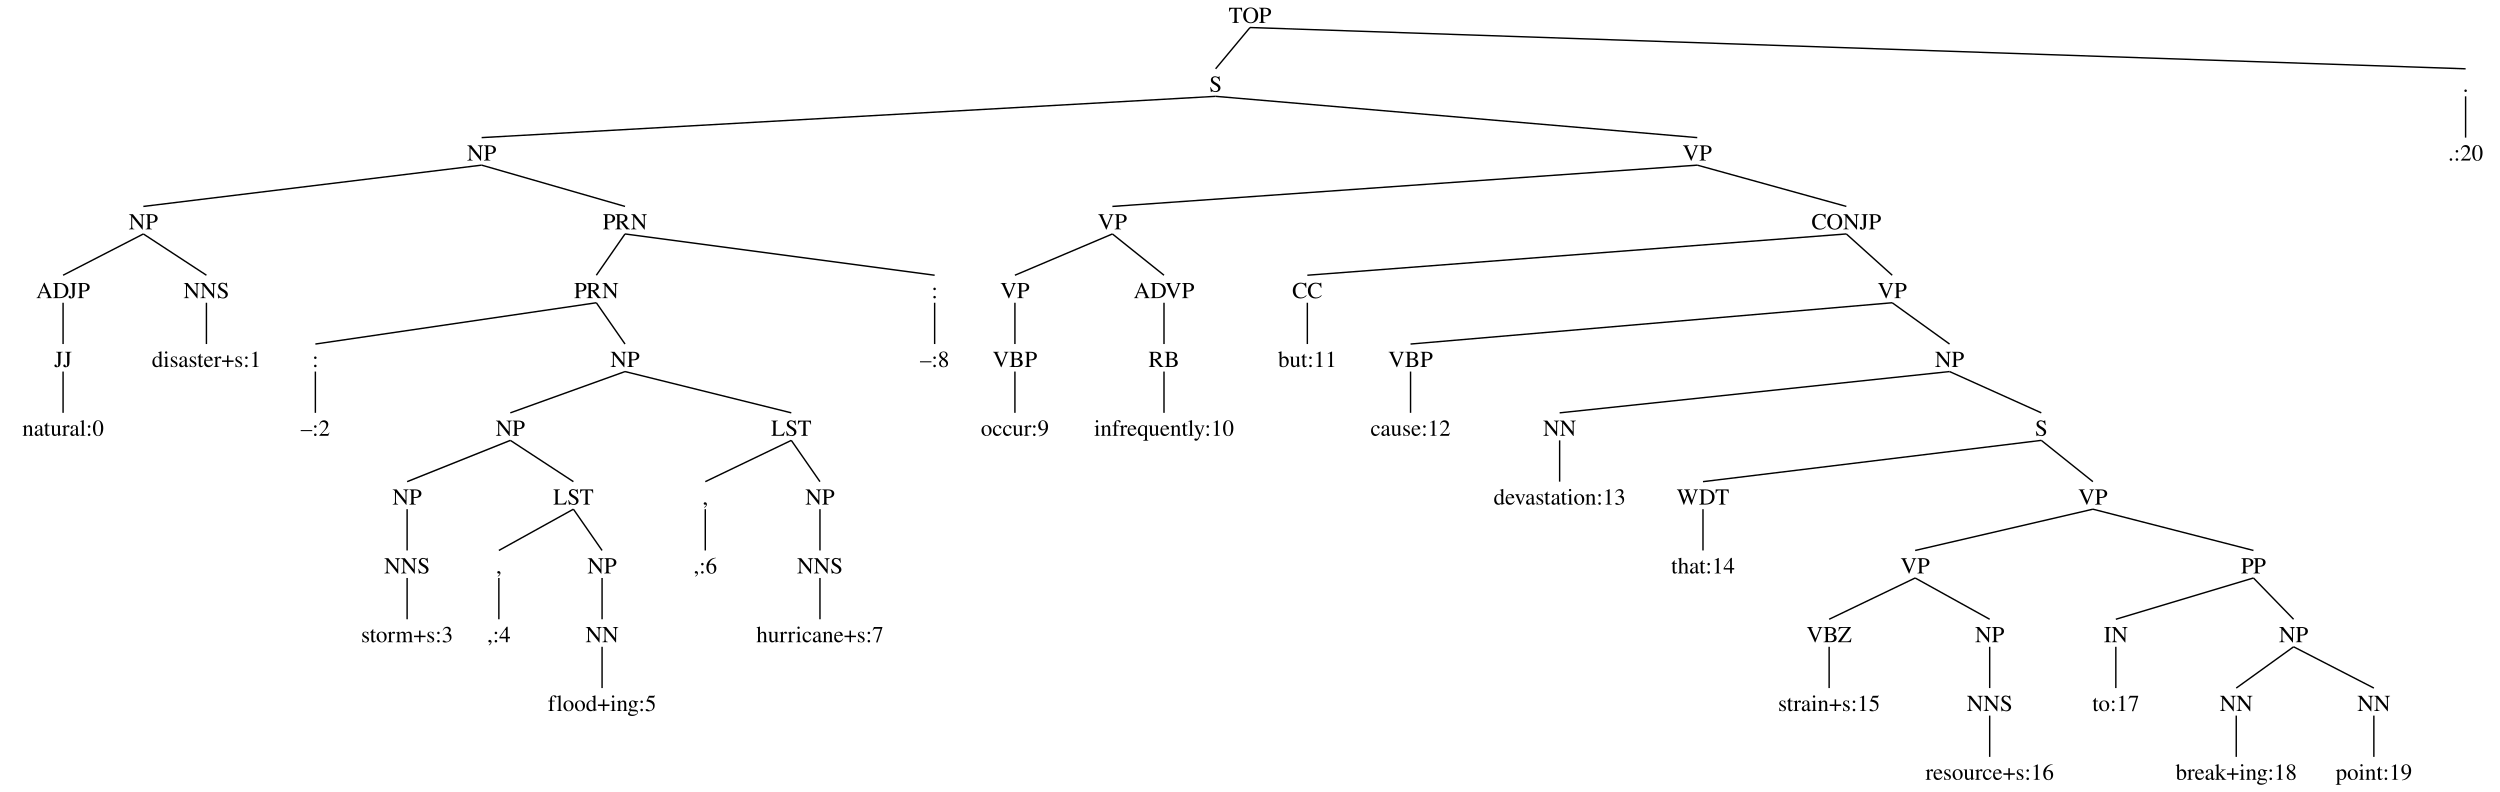
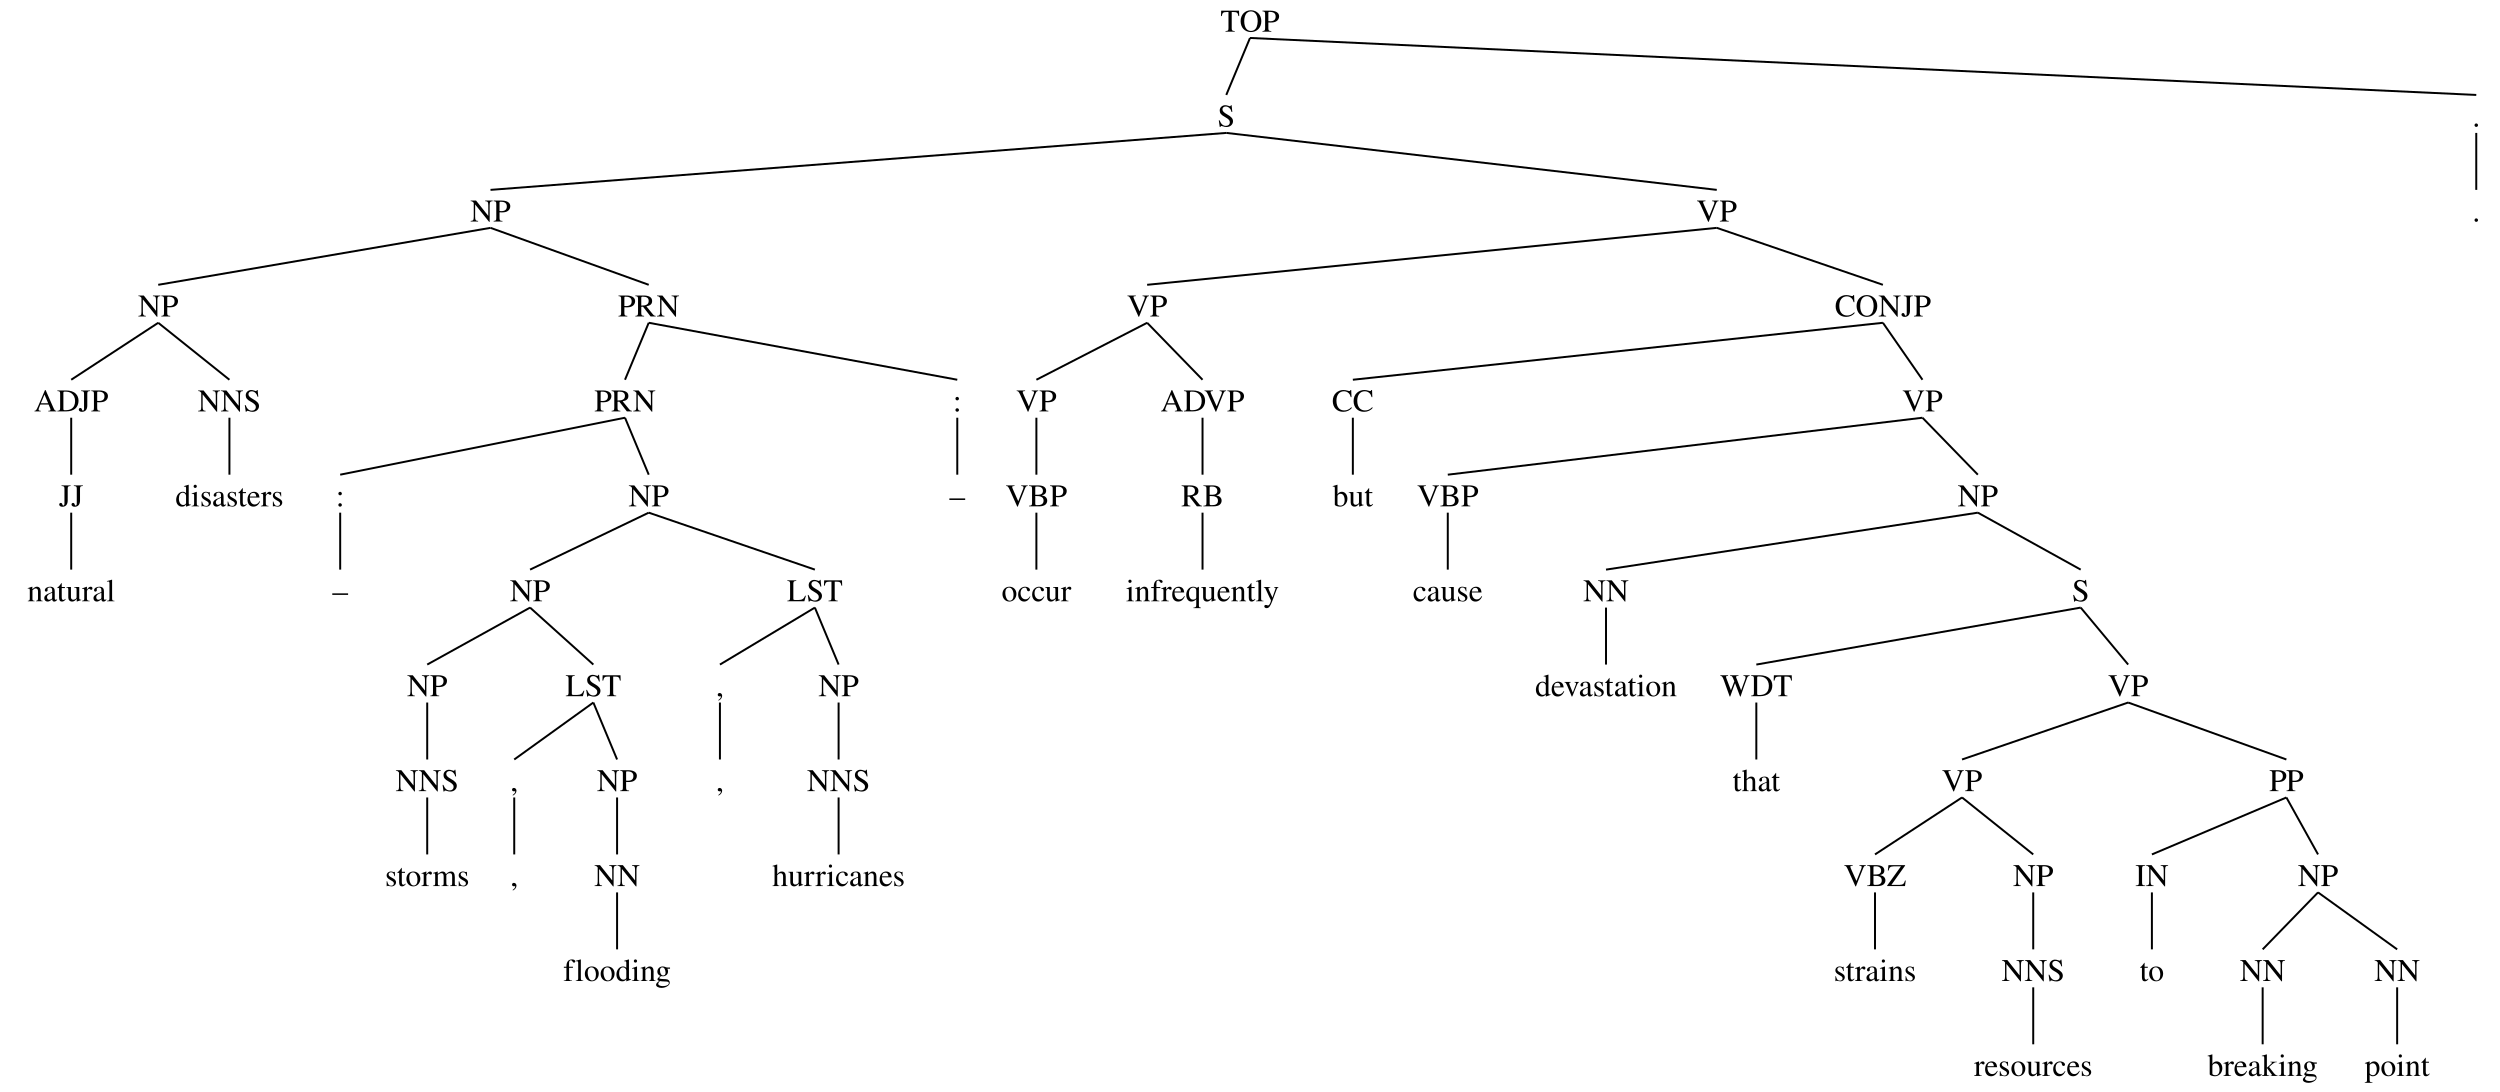
- <svg xmlns="http://www.w3.org/2000/svg" baseProfile="full" height="552px" preserveAspectRatio="xMidYMid meet" style="font-family: times, serif; font-weight: normal; font-style: normal; font-size: 16px;" version="1.1" viewBox="0,0,1744.0,552.0" width="1744px">
+ <svg xmlns="http://www.w3.org/2000/svg" baseProfile="full" height="552px" preserveAspectRatio="xMidYMid meet" style="font-family: times, serif; font-weight: normal; font-style: normal; font-size: 16px;" version="1.1" viewBox="0,0,1264.0,552.0" width="1264px">
  <defs />
  <svg width="100%" x="0" y="0px">
    <defs />
    <text text-anchor="middle" x="50%" y="16px">TOP</text>
  </svg>
-   <svg width="97.248%" x="0%" y="48px">
+   <svg width="98.101%" x="0%" y="48px">
    <defs />
    <svg width="100%" x="0" y="0px">
      <defs />
      <text text-anchor="middle" x="50%" y="16px">S</text>
    </svg>
-     <svg width="39.623%" x="0%" y="48px">
+     <svg width="40%" x="0%" y="48px">
      <defs />
      <svg width="100%" x="0" y="0px">
        <defs />
        <text text-anchor="middle" x="50%" y="16px">NP</text>
      </svg>
-       <svg width="29.762%" x="0%" y="48px">
+       <svg width="32.258%" x="0%" y="48px">
        <defs />
        <svg width="100%" x="0" y="0px">
          <defs />
          <text text-anchor="middle" x="50%" y="16px">NP</text>
        </svg>
-         <svg width="44%" x="0%" y="48px">
+         <svg width="45%" x="0%" y="48px">
          <defs />
          <svg width="100%" x="0" y="0px">
            <defs />
            <text text-anchor="middle" x="50%" y="16px">ADJP</text>
          </svg>
          <svg width="100%" x="0%" y="48px">
            <defs />
            <svg width="100%" x="0" y="0px">
              <defs />
              <text text-anchor="middle" x="50%" y="16px">JJ</text>
            </svg>
            <svg width="100%" x="0%" y="48px">
              <defs />
              <svg width="100%" x="0" y="0px">
                <defs />
-                 <text text-anchor="middle" x="50%" y="16px">natural:0</text>
+                 <text text-anchor="middle" x="50%" y="16px">natural</text>
              </svg>
            </svg>
            <line stroke="black" x1="50%" x2="50%" y1="19.2px" y2="48px" />
          </svg>
          <line stroke="black" x1="50%" x2="50%" y1="19.2px" y2="48px" />
        </svg>
-         <line stroke="black" x1="50%" x2="22%" y1="19.2px" y2="48px" />
-         <svg width="56%" x="44%" y="48px">
+         <line stroke="black" x1="50%" x2="22.5%" y1="19.2px" y2="48px" />
+         <svg width="55%" x="45%" y="48px">
          <defs />
          <svg width="100%" x="0" y="0px">
            <defs />
            <text text-anchor="middle" x="50%" y="16px">NNS</text>
          </svg>
          <svg width="100%" x="0%" y="48px">
            <defs />
            <svg width="100%" x="0" y="0px">
              <defs />
-               <text text-anchor="middle" x="50%" y="16px">disaster+s:1</text>
+               <text text-anchor="middle" x="50%" y="16px">disasters</text>
            </svg>
          </svg>
          <line stroke="black" x1="50%" x2="50%" y1="19.2px" y2="48px" />
        </svg>
-         <line stroke="black" x1="50%" x2="72%" y1="19.2px" y2="48px" />
-       </svg>
-       <line stroke="black" x1="50%" x2="14.881%" y1="19.2px" y2="48px" />
-       <svg width="70.238%" x="29.762%" y="48px">
+         <line stroke="black" x1="50%" x2="72.5%" y1="19.2px" y2="48px" />
+       </svg>
+       <line stroke="black" x1="50%" x2="16.129%" y1="19.2px" y2="48px" />
+       <svg width="67.742%" x="32.258%" y="48px">
        <defs />
        <svg width="100%" x="0" y="0px">
          <defs />
          <text text-anchor="middle" x="50%" y="16px">PRN</text>
        </svg>
-         <svg width="91.525%" x="0%" y="48px">
+         <svg width="92.857%" x="0%" y="48px">
          <defs />
          <svg width="100%" x="0" y="0px">
            <defs />
            <text text-anchor="middle" x="50%" y="16px">PRN</text>
          </svg>
-           <svg width="9.259%" x="0%" y="48px">
+           <svg width="7.692%" x="0%" y="48px">
            <defs />
            <svg width="100%" x="0" y="0px">
              <defs />
              <text text-anchor="middle" x="50%" y="16px">:</text>
            </svg>
            <svg width="100%" x="0%" y="48px">
              <defs />
              <svg width="100%" x="0" y="0px">
                <defs />
-                 <text text-anchor="middle" x="50%" y="16px">–:2</text>
+                 <text text-anchor="middle" x="50%" y="16px">–</text>
              </svg>
            </svg>
            <line stroke="black" x1="50%" x2="50%" y1="19.2px" y2="48px" />
          </svg>
-           <line stroke="black" x1="50%" x2="4.63%" y1="19.2px" y2="48px" />
-           <svg width="90.741%" x="9.259%" y="48px">
+           <line stroke="black" x1="50%" x2="3.846%" y1="19.2px" y2="48px" />
+           <svg width="92.308%" x="7.692%" y="48px">
            <defs />
            <svg width="100%" x="0" y="0px">
              <defs />
              <text text-anchor="middle" x="50%" y="16px">NP</text>
            </svg>
-             <svg width="59.184%" x="0%" y="48px">
+             <svg width="58.333%" x="0%" y="48px">
              <defs />
              <svg width="100%" x="0" y="0px">
                <defs />
                <text text-anchor="middle" x="50%" y="16px">NP</text>
              </svg>
-               <svg width="37.931%" x="0%" y="48px">
+               <svg width="38.095%" x="0%" y="48px">
                <defs />
                <svg width="100%" x="0" y="0px">
                  <defs />
                  <text text-anchor="middle" x="50%" y="16px">NP</text>
                </svg>
                <svg width="100%" x="0%" y="48px">
                  <defs />
                  <svg width="100%" x="0" y="0px">
                    <defs />
                    <text text-anchor="middle" x="50%" y="16px">NNS</text>
                  </svg>
                  <svg width="100%" x="0%" y="48px">
                    <defs />
                    <svg width="100%" x="0" y="0px">
                      <defs />
-                       <text text-anchor="middle" x="50%" y="16px">storm+s:3</text>
+                       <text text-anchor="middle" x="50%" y="16px">storms</text>
                    </svg>
                  </svg>
                  <line stroke="black" x1="50%" x2="50%" y1="19.2px" y2="48px" />
                </svg>
                <line stroke="black" x1="50%" x2="50%" y1="19.2px" y2="48px" />
              </svg>
-               <line stroke="black" x1="50%" x2="18.965%" y1="19.2px" y2="48px" />
-               <svg width="62.069%" x="37.931%" y="48px">
+               <line stroke="black" x1="50%" x2="19.048%" y1="19.2px" y2="48px" />
+               <svg width="61.905%" x="38.095%" y="48px">
                <defs />
                <svg width="100%" x="0" y="0px">
                  <defs />
                  <text text-anchor="middle" x="50%" y="16px">LST</text>
                </svg>
-                 <svg width="27.778%" x="0%" y="48px">
+                 <svg width="23.077%" x="0%" y="48px">
                  <defs />
                  <svg width="100%" x="0" y="0px">
                    <defs />
                    <text text-anchor="middle" x="50%" y="16px">,</text>
                  </svg>
                  <svg width="100%" x="0%" y="48px">
                    <defs />
                    <svg width="100%" x="0" y="0px">
                      <defs />
-                       <text text-anchor="middle" x="50%" y="16px">,:4</text>
+                       <text text-anchor="middle" x="50%" y="16px">,</text>
                    </svg>
                  </svg>
                  <line stroke="black" x1="50%" x2="50%" y1="19.2px" y2="48px" />
                </svg>
-                 <line stroke="black" x1="50%" x2="13.889%" y1="19.2px" y2="48px" />
-                 <svg width="72.222%" x="27.778%" y="48px">
+                 <line stroke="black" x1="50%" x2="11.539%" y1="19.2px" y2="48px" />
+                 <svg width="76.923%" x="23.077%" y="48px">
                  <defs />
                  <svg width="100%" x="0" y="0px">
                    <defs />
                    <text text-anchor="middle" x="50%" y="16px">NP</text>
                  </svg>
                  <svg width="100%" x="0%" y="48px">
                    <defs />
                    <svg width="100%" x="0" y="0px">
                      <defs />
                      <text text-anchor="middle" x="50%" y="16px">NN</text>
                    </svg>
                    <svg width="100%" x="0%" y="48px">
                      <defs />
                      <svg width="100%" x="0" y="0px">
                        <defs />
-                         <text text-anchor="middle" x="50%" y="16px">flood+ing:5</text>
+                         <text text-anchor="middle" x="50%" y="16px">flooding</text>
                      </svg>
                    </svg>
                    <line stroke="black" x1="50%" x2="50%" y1="19.2px" y2="48px" />
                  </svg>
                  <line stroke="black" x1="50%" x2="50%" y1="19.2px" y2="48px" />
                </svg>
-                 <line stroke="black" x1="50%" x2="63.889%" y1="19.2px" y2="48px" />
-               </svg>
-               <line stroke="black" x1="50%" x2="68.966%" y1="19.2px" y2="48px" />
-             </svg>
-             <line stroke="black" x1="50%" x2="29.592%" y1="19.2px" y2="48px" />
-             <svg width="40.816%" x="59.184%" y="48px">
+                 <line stroke="black" x1="50%" x2="61.538%" y1="19.2px" y2="48px" />
+               </svg>
+               <line stroke="black" x1="50%" x2="69.048%" y1="19.2px" y2="48px" />
+             </svg>
+             <line stroke="black" x1="50%" x2="29.167%" y1="19.2px" y2="48px" />
+             <svg width="41.667%" x="58.333%" y="48px">
              <defs />
              <svg width="100%" x="0" y="0px">
                <defs />
                <text text-anchor="middle" x="50%" y="16px">LST</text>
              </svg>
-               <svg width="25%" x="0%" y="48px">
+               <svg width="20%" x="0%" y="48px">
                <defs />
                <svg width="100%" x="0" y="0px">
                  <defs />
                  <text text-anchor="middle" x="50%" y="16px">,</text>
                </svg>
                <svg width="100%" x="0%" y="48px">
                  <defs />
                  <svg width="100%" x="0" y="0px">
                    <defs />
-                     <text text-anchor="middle" x="50%" y="16px">,:6</text>
+                     <text text-anchor="middle" x="50%" y="16px">,</text>
                  </svg>
                </svg>
                <line stroke="black" x1="50%" x2="50%" y1="19.2px" y2="48px" />
              </svg>
-               <line stroke="black" x1="50%" x2="12.5%" y1="19.2px" y2="48px" />
-               <svg width="75%" x="25%" y="48px">
+               <line stroke="black" x1="50%" x2="10%" y1="19.2px" y2="48px" />
+               <svg width="80%" x="20%" y="48px">
                <defs />
                <svg width="100%" x="0" y="0px">
                  <defs />
                  <text text-anchor="middle" x="50%" y="16px">NP</text>
                </svg>
                <svg width="100%" x="0%" y="48px">
                  <defs />
                  <svg width="100%" x="0" y="0px">
                    <defs />
                    <text text-anchor="middle" x="50%" y="16px">NNS</text>
                  </svg>
                  <svg width="100%" x="0%" y="48px">
                    <defs />
                    <svg width="100%" x="0" y="0px">
                      <defs />
-                       <text text-anchor="middle" x="50%" y="16px">hurricane+s:7</text>
+                       <text text-anchor="middle" x="50%" y="16px">hurricanes</text>
                    </svg>
                  </svg>
                  <line stroke="black" x1="50%" x2="50%" y1="19.2px" y2="48px" />
                </svg>
                <line stroke="black" x1="50%" x2="50%" y1="19.2px" y2="48px" />
              </svg>
-               <line stroke="black" x1="50%" x2="62.5%" y1="19.2px" y2="48px" />
-             </svg>
-             <line stroke="black" x1="50%" x2="79.592%" y1="19.2px" y2="48px" />
-           </svg>
-           <line stroke="black" x1="50%" x2="54.63%" y1="19.2px" y2="48px" />
-         </svg>
-         <line stroke="black" x1="50%" x2="45.763%" y1="19.2px" y2="48px" />
-         <svg width="8.475%" x="91.525%" y="48px">
+               <line stroke="black" x1="50%" x2="60%" y1="19.2px" y2="48px" />
+             </svg>
+             <line stroke="black" x1="50%" x2="79.167%" y1="19.2px" y2="48px" />
+           </svg>
+           <line stroke="black" x1="50%" x2="53.846%" y1="19.2px" y2="48px" />
+         </svg>
+         <line stroke="black" x1="50%" x2="46.429%" y1="19.2px" y2="48px" />
+         <svg width="7.143%" x="92.857%" y="48px">
          <defs />
          <svg width="100%" x="0" y="0px">
            <defs />
            <text text-anchor="middle" x="50%" y="16px">:</text>
          </svg>
          <svg width="100%" x="0%" y="48px">
            <defs />
            <svg width="100%" x="0" y="0px">
              <defs />
-               <text text-anchor="middle" x="50%" y="16px">–:8</text>
+               <text text-anchor="middle" x="50%" y="16px">–</text>
            </svg>
          </svg>
          <line stroke="black" x1="50%" x2="50%" y1="19.2px" y2="48px" />
        </svg>
-         <line stroke="black" x1="50%" x2="95.763%" y1="19.2px" y2="48px" />
-       </svg>
-       <line stroke="black" x1="50%" x2="64.881%" y1="19.2px" y2="48px" />
+         <line stroke="black" x1="50%" x2="96.429%" y1="19.2px" y2="48px" />
+       </svg>
+       <line stroke="black" x1="50%" x2="66.129%" y1="19.2px" y2="48px" />
    </svg>
-     <line stroke="black" x1="50%" x2="19.811%" y1="19.2px" y2="48px" />
-     <svg width="60.377%" x="39.623%" y="48px">
+     <line stroke="black" x1="50%" x2="20%" y1="19.2px" y2="48px" />
+     <svg width="60%" x="40%" y="48px">
      <defs />
      <svg width="100%" x="0" y="0px">
        <defs />
        <text text-anchor="middle" x="50%" y="16px">VP</text>
      </svg>
-       <svg width="20.312%" x="0%" y="48px">
+       <svg width="22.581%" x="0%" y="48px">
        <defs />
        <svg width="100%" x="0" y="0px">
          <defs />
          <text text-anchor="middle" x="50%" y="16px">VP</text>
        </svg>
-         <svg width="34.615%" x="0%" y="48px">
+         <svg width="33.333%" x="0%" y="48px">
          <defs />
          <svg width="100%" x="0" y="0px">
            <defs />
            <text text-anchor="middle" x="50%" y="16px">VP</text>
          </svg>
          <svg width="100%" x="0%" y="48px">
            <defs />
            <svg width="100%" x="0" y="0px">
              <defs />
              <text text-anchor="middle" x="50%" y="16px">VBP</text>
            </svg>
            <svg width="100%" x="0%" y="48px">
              <defs />
              <svg width="100%" x="0" y="0px">
                <defs />
-                 <text text-anchor="middle" x="50%" y="16px">occur:9</text>
+                 <text text-anchor="middle" x="50%" y="16px">occur</text>
              </svg>
            </svg>
            <line stroke="black" x1="50%" x2="50%" y1="19.2px" y2="48px" />
          </svg>
          <line stroke="black" x1="50%" x2="50%" y1="19.2px" y2="48px" />
        </svg>
-         <line stroke="black" x1="50%" x2="17.308%" y1="19.2px" y2="48px" />
-         <svg width="65.385%" x="34.615%" y="48px">
+         <line stroke="black" x1="50%" x2="16.667%" y1="19.2px" y2="48px" />
+         <svg width="66.667%" x="33.333%" y="48px">
          <defs />
          <svg width="100%" x="0" y="0px">
            <defs />
            <text text-anchor="middle" x="50%" y="16px">ADVP</text>
          </svg>
          <svg width="100%" x="0%" y="48px">
            <defs />
            <svg width="100%" x="0" y="0px">
              <defs />
              <text text-anchor="middle" x="50%" y="16px">RB</text>
            </svg>
            <svg width="100%" x="0%" y="48px">
              <defs />
              <svg width="100%" x="0" y="0px">
                <defs />
-                 <text text-anchor="middle" x="50%" y="16px">infrequently:10</text>
+                 <text text-anchor="middle" x="50%" y="16px">infrequently</text>
              </svg>
            </svg>
            <line stroke="black" x1="50%" x2="50%" y1="19.2px" y2="48px" />
          </svg>
          <line stroke="black" x1="50%" x2="50%" y1="19.2px" y2="48px" />
        </svg>
-         <line stroke="black" x1="50%" x2="67.308%" y1="19.2px" y2="48px" />
-       </svg>
-       <line stroke="black" x1="50%" x2="10.156%" y1="19.2px" y2="48px" />
-       <svg width="79.688%" x="20.312%" y="48px">
+         <line stroke="black" x1="50%" x2="66.667%" y1="19.2px" y2="48px" />
+       </svg>
+       <line stroke="black" x1="50%" x2="11.29%" y1="19.2px" y2="48px" />
+       <svg width="77.419%" x="22.581%" y="48px">
        <defs />
        <svg width="100%" x="0" y="0px">
          <defs />
          <text text-anchor="middle" x="50%" y="16px">CONJP</text>
        </svg>
-         <svg width="7.843%" x="0%" y="48px">
+         <svg width="6.944%" x="0%" y="48px">
          <defs />
          <svg width="100%" x="0" y="0px">
            <defs />
            <text text-anchor="middle" x="50%" y="16px">CC</text>
          </svg>
          <svg width="100%" x="0%" y="48px">
            <defs />
            <svg width="100%" x="0" y="0px">
              <defs />
-               <text text-anchor="middle" x="50%" y="16px">but:11</text>
+               <text text-anchor="middle" x="50%" y="16px">but</text>
            </svg>
          </svg>
          <line stroke="black" x1="50%" x2="50%" y1="19.2px" y2="48px" />
        </svg>
-         <line stroke="black" x1="50%" x2="3.922%" y1="19.2px" y2="48px" />
-         <svg width="92.157%" x="7.843%" y="48px">
+         <line stroke="black" x1="50%" x2="3.472%" y1="19.2px" y2="48px" />
+         <svg width="93.056%" x="6.944%" y="48px">
          <defs />
          <svg width="100%" x="0" y="0px">
            <defs />
            <text text-anchor="middle" x="50%" y="16px">VP</text>
          </svg>
-           <svg width="10.638%" x="0%" y="48px">
+           <svg width="10.448%" x="0%" y="48px">
            <defs />
            <svg width="100%" x="0" y="0px">
              <defs />
              <text text-anchor="middle" x="50%" y="16px">VBP</text>
            </svg>
            <svg width="100%" x="0%" y="48px">
              <defs />
              <svg width="100%" x="0" y="0px">
                <defs />
-                 <text text-anchor="middle" x="50%" y="16px">cause:12</text>
+                 <text text-anchor="middle" x="50%" y="16px">cause</text>
              </svg>
            </svg>
            <line stroke="black" x1="50%" x2="50%" y1="19.2px" y2="48px" />
          </svg>
-           <line stroke="black" x1="50%" x2="5.319%" y1="19.2px" y2="48px" />
-           <svg width="89.362%" x="10.638%" y="48px">
+           <line stroke="black" x1="50%" x2="5.224%" y1="19.2px" y2="48px" />
+           <svg width="89.552%" x="10.448%" y="48px">
            <defs />
            <svg width="100%" x="0" y="0px">
              <defs />
              <text text-anchor="middle" x="50%" y="16px">NP</text>
            </svg>
-             <svg width="19.048%" x="0%" y="48px">
+             <svg width="21.667%" x="0%" y="48px">
              <defs />
              <svg width="100%" x="0" y="0px">
                <defs />
                <text text-anchor="middle" x="50%" y="16px">NN</text>
              </svg>
              <svg width="100%" x="0%" y="48px">
                <defs />
                <svg width="100%" x="0" y="0px">
                  <defs />
-                   <text text-anchor="middle" x="50%" y="16px">devastation:13</text>
+                   <text text-anchor="middle" x="50%" y="16px">devastation</text>
                </svg>
              </svg>
              <line stroke="black" x1="50%" x2="50%" y1="19.2px" y2="48px" />
            </svg>
-             <line stroke="black" x1="50%" x2="9.524%" y1="19.2px" y2="48px" />
-             <svg width="80.952%" x="19.048%" y="48px">
+             <line stroke="black" x1="50%" x2="10.833%" y1="19.2px" y2="48px" />
+             <svg width="78.333%" x="21.667%" y="48px">
              <defs />
              <svg width="100%" x="0" y="0px">
                <defs />
                <text text-anchor="middle" x="50%" y="16px">S</text>
              </svg>
-               <svg width="13.235%" x="0%" y="48px">
+               <svg width="12.766%" x="0%" y="48px">
                <defs />
                <svg width="100%" x="0" y="0px">
                  <defs />
                  <text text-anchor="middle" x="50%" y="16px">WDT</text>
                </svg>
                <svg width="100%" x="0%" y="48px">
                  <defs />
                  <svg width="100%" x="0" y="0px">
                    <defs />
-                     <text text-anchor="middle" x="50%" y="16px">that:14</text>
+                     <text text-anchor="middle" x="50%" y="16px">that</text>
                  </svg>
                </svg>
                <line stroke="black" x1="50%" x2="50%" y1="19.2px" y2="48px" />
              </svg>
-               <line stroke="black" x1="50%" x2="6.618%" y1="19.2px" y2="48px" />
-               <svg width="86.765%" x="13.235%" y="48px">
+               <line stroke="black" x1="50%" x2="6.383%" y1="19.2px" y2="48px" />
+               <svg width="87.234%" x="12.766%" y="48px">
                <defs />
                <svg width="100%" x="0" y="0px">
                  <defs />
                  <text text-anchor="middle" x="50%" y="16px">VP</text>
                </svg>
-                 <svg width="47.458%" x="0%" y="48px">
+                 <svg width="48.781%" x="0%" y="48px">
                  <defs />
                  <svg width="100%" x="0" y="0px">
                    <defs />
                    <text text-anchor="middle" x="50%" y="16px">VP</text>
                  </svg>
-                   <svg width="46.429%" x="0%" y="48px">
+                   <svg width="45%" x="0%" y="48px">
                    <defs />
                    <svg width="100%" x="0" y="0px">
                      <defs />
                      <text text-anchor="middle" x="50%" y="16px">VBZ</text>
                    </svg>
                    <svg width="100%" x="0%" y="48px">
                      <defs />
                      <svg width="100%" x="0" y="0px">
                        <defs />
-                         <text text-anchor="middle" x="50%" y="16px">strain+s:15</text>
+                         <text text-anchor="middle" x="50%" y="16px">strains</text>
                      </svg>
                    </svg>
                    <line stroke="black" x1="50%" x2="50%" y1="19.2px" y2="48px" />
                  </svg>
-                   <line stroke="black" x1="50%" x2="23.214%" y1="19.2px" y2="48px" />
-                   <svg width="53.571%" x="46.429%" y="48px">
+                   <line stroke="black" x1="50%" x2="22.5%" y1="19.2px" y2="48px" />
+                   <svg width="55%" x="45%" y="48px">
                    <defs />
                    <svg width="100%" x="0" y="0px">
                      <defs />
                      <text text-anchor="middle" x="50%" y="16px">NP</text>
                    </svg>
                    <svg width="100%" x="0%" y="48px">
                      <defs />
                      <svg width="100%" x="0" y="0px">
                        <defs />
                        <text text-anchor="middle" x="50%" y="16px">NNS</text>
                      </svg>
                      <svg width="100%" x="0%" y="48px">
                        <defs />
                        <svg width="100%" x="0" y="0px">
                          <defs />
-                           <text text-anchor="middle" x="50%" y="16px">resource+s:16</text>
+                           <text text-anchor="middle" x="50%" y="16px">resources</text>
                        </svg>
                      </svg>
                      <line stroke="black" x1="50%" x2="50%" y1="19.2px" y2="48px" />
                    </svg>
                    <line stroke="black" x1="50%" x2="50%" y1="19.2px" y2="48px" />
                  </svg>
-                   <line stroke="black" x1="50%" x2="73.214%" y1="19.2px" y2="48px" />
-                 </svg>
-                 <line stroke="black" x1="50%" x2="23.729%" y1="19.2px" y2="48px" />
-                 <svg width="52.542%" x="47.458%" y="48px">
+                   <line stroke="black" x1="50%" x2="72.5%" y1="19.2px" y2="48px" />
+                 </svg>
+                 <line stroke="black" x1="50%" x2="24.39%" y1="19.2px" y2="48px" />
+                 <svg width="51.219%" x="48.781%" y="48px">
                  <defs />
                  <svg width="100%" x="0" y="0px">
                    <defs />
                    <text text-anchor="middle" x="50%" y="16px">PP</text>
                  </svg>
-                   <svg width="22.581%" x="0%" y="48px">
+                   <svg width="19.048%" x="0%" y="48px">
                    <defs />
                    <svg width="100%" x="0" y="0px">
                      <defs />
                      <text text-anchor="middle" x="50%" y="16px">IN</text>
                    </svg>
                    <svg width="100%" x="0%" y="48px">
                      <defs />
                      <svg width="100%" x="0" y="0px">
                        <defs />
-                         <text text-anchor="middle" x="50%" y="16px">to:17</text>
+                         <text text-anchor="middle" x="50%" y="16px">to</text>
                      </svg>
                    </svg>
                    <line stroke="black" x1="50%" x2="50%" y1="19.2px" y2="48px" />
                  </svg>
-                   <line stroke="black" x1="50%" x2="11.29%" y1="19.2px" y2="48px" />
-                   <svg width="77.419%" x="22.581%" y="48px">
+                   <line stroke="black" x1="50%" x2="9.524%" y1="19.2px" y2="48px" />
+                   <svg width="80.952%" x="19.048%" y="48px">
                    <defs />
                    <svg width="100%" x="0" y="0px">
                      <defs />
                      <text text-anchor="middle" x="50%" y="16px">NP</text>
                    </svg>
-                     <svg width="58.333%" x="0%" y="48px">
+                     <svg width="58.824%" x="0%" y="48px">
                      <defs />
                      <svg width="100%" x="0" y="0px">
                        <defs />
                        <text text-anchor="middle" x="50%" y="16px">NN</text>
                      </svg>
                      <svg width="100%" x="0%" y="48px">
                        <defs />
                        <svg width="100%" x="0" y="0px">
                          <defs />
-                           <text text-anchor="middle" x="50%" y="16px">break+ing:18</text>
+                           <text text-anchor="middle" x="50%" y="16px">breaking</text>
                        </svg>
                      </svg>
                      <line stroke="black" x1="50%" x2="50%" y1="19.2px" y2="48px" />
                    </svg>
-                     <line stroke="black" x1="50%" x2="29.167%" y1="19.2px" y2="48px" />
-                     <svg width="41.667%" x="58.333%" y="48px">
+                     <line stroke="black" x1="50%" x2="29.412%" y1="19.2px" y2="48px" />
+                     <svg width="41.176%" x="58.824%" y="48px">
                      <defs />
                      <svg width="100%" x="0" y="0px">
                        <defs />
                        <text text-anchor="middle" x="50%" y="16px">NN</text>
                      </svg>
                      <svg width="100%" x="0%" y="48px">
                        <defs />
                        <svg width="100%" x="0" y="0px">
                          <defs />
-                           <text text-anchor="middle" x="50%" y="16px">point:19</text>
+                           <text text-anchor="middle" x="50%" y="16px">point</text>
                        </svg>
                      </svg>
                      <line stroke="black" x1="50%" x2="50%" y1="19.2px" y2="48px" />
                    </svg>
-                     <line stroke="black" x1="50%" x2="79.167%" y1="19.2px" y2="48px" />
-                   </svg>
-                   <line stroke="black" x1="50%" x2="61.29%" y1="19.2px" y2="48px" />
-                 </svg>
-                 <line stroke="black" x1="50%" x2="73.729%" y1="19.2px" y2="48px" />
-               </svg>
-               <line stroke="black" x1="50%" x2="56.618%" y1="19.2px" y2="48px" />
-             </svg>
-             <line stroke="black" x1="50%" x2="59.524%" y1="19.2px" y2="48px" />
-           </svg>
-           <line stroke="black" x1="50%" x2="55.319%" y1="19.2px" y2="48px" />
-         </svg>
-         <line stroke="black" x1="50%" x2="53.922%" y1="19.2px" y2="48px" />
-       </svg>
-       <line stroke="black" x1="50%" x2="60.156%" y1="19.2px" y2="48px" />
+                     <line stroke="black" x1="50%" x2="79.412%" y1="19.2px" y2="48px" />
+                   </svg>
+                   <line stroke="black" x1="50%" x2="59.524%" y1="19.2px" y2="48px" />
+                 </svg>
+                 <line stroke="black" x1="50%" x2="74.39%" y1="19.2px" y2="48px" />
+               </svg>
+               <line stroke="black" x1="50%" x2="56.383%" y1="19.2px" y2="48px" />
+             </svg>
+             <line stroke="black" x1="50%" x2="60.833%" y1="19.2px" y2="48px" />
+           </svg>
+           <line stroke="black" x1="50%" x2="55.224%" y1="19.2px" y2="48px" />
+         </svg>
+         <line stroke="black" x1="50%" x2="53.472%" y1="19.2px" y2="48px" />
+       </svg>
+       <line stroke="black" x1="50%" x2="61.29%" y1="19.2px" y2="48px" />
    </svg>
-     <line stroke="black" x1="50%" x2="69.811%" y1="19.2px" y2="48px" />
+     <line stroke="black" x1="50%" x2="70%" y1="19.2px" y2="48px" />
  </svg>
-   <line stroke="black" x1="50%" x2="48.624%" y1="19.2px" y2="48px" />
-   <svg width="2.752%" x="97.248%" y="48px">
+   <line stroke="black" x1="50%" x2="49.051%" y1="19.2px" y2="48px" />
+   <svg width="1.899%" x="98.101%" y="48px">
    <defs />
    <svg width="100%" x="0" y="0px">
      <defs />
      <text text-anchor="middle" x="50%" y="16px">.</text>
    </svg>
    <svg width="100%" x="0%" y="48px">
      <defs />
      <svg width="100%" x="0" y="0px">
        <defs />
-         <text text-anchor="middle" x="50%" y="16px">.:20</text>
+         <text text-anchor="middle" x="50%" y="16px">.</text>
      </svg>
    </svg>
    <line stroke="black" x1="50%" x2="50%" y1="19.2px" y2="48px" />
  </svg>
-   <line stroke="black" x1="50%" x2="98.624%" y1="19.2px" y2="48px" />
+   <line stroke="black" x1="50%" x2="99.051%" y1="19.2px" y2="48px" />
</svg>
